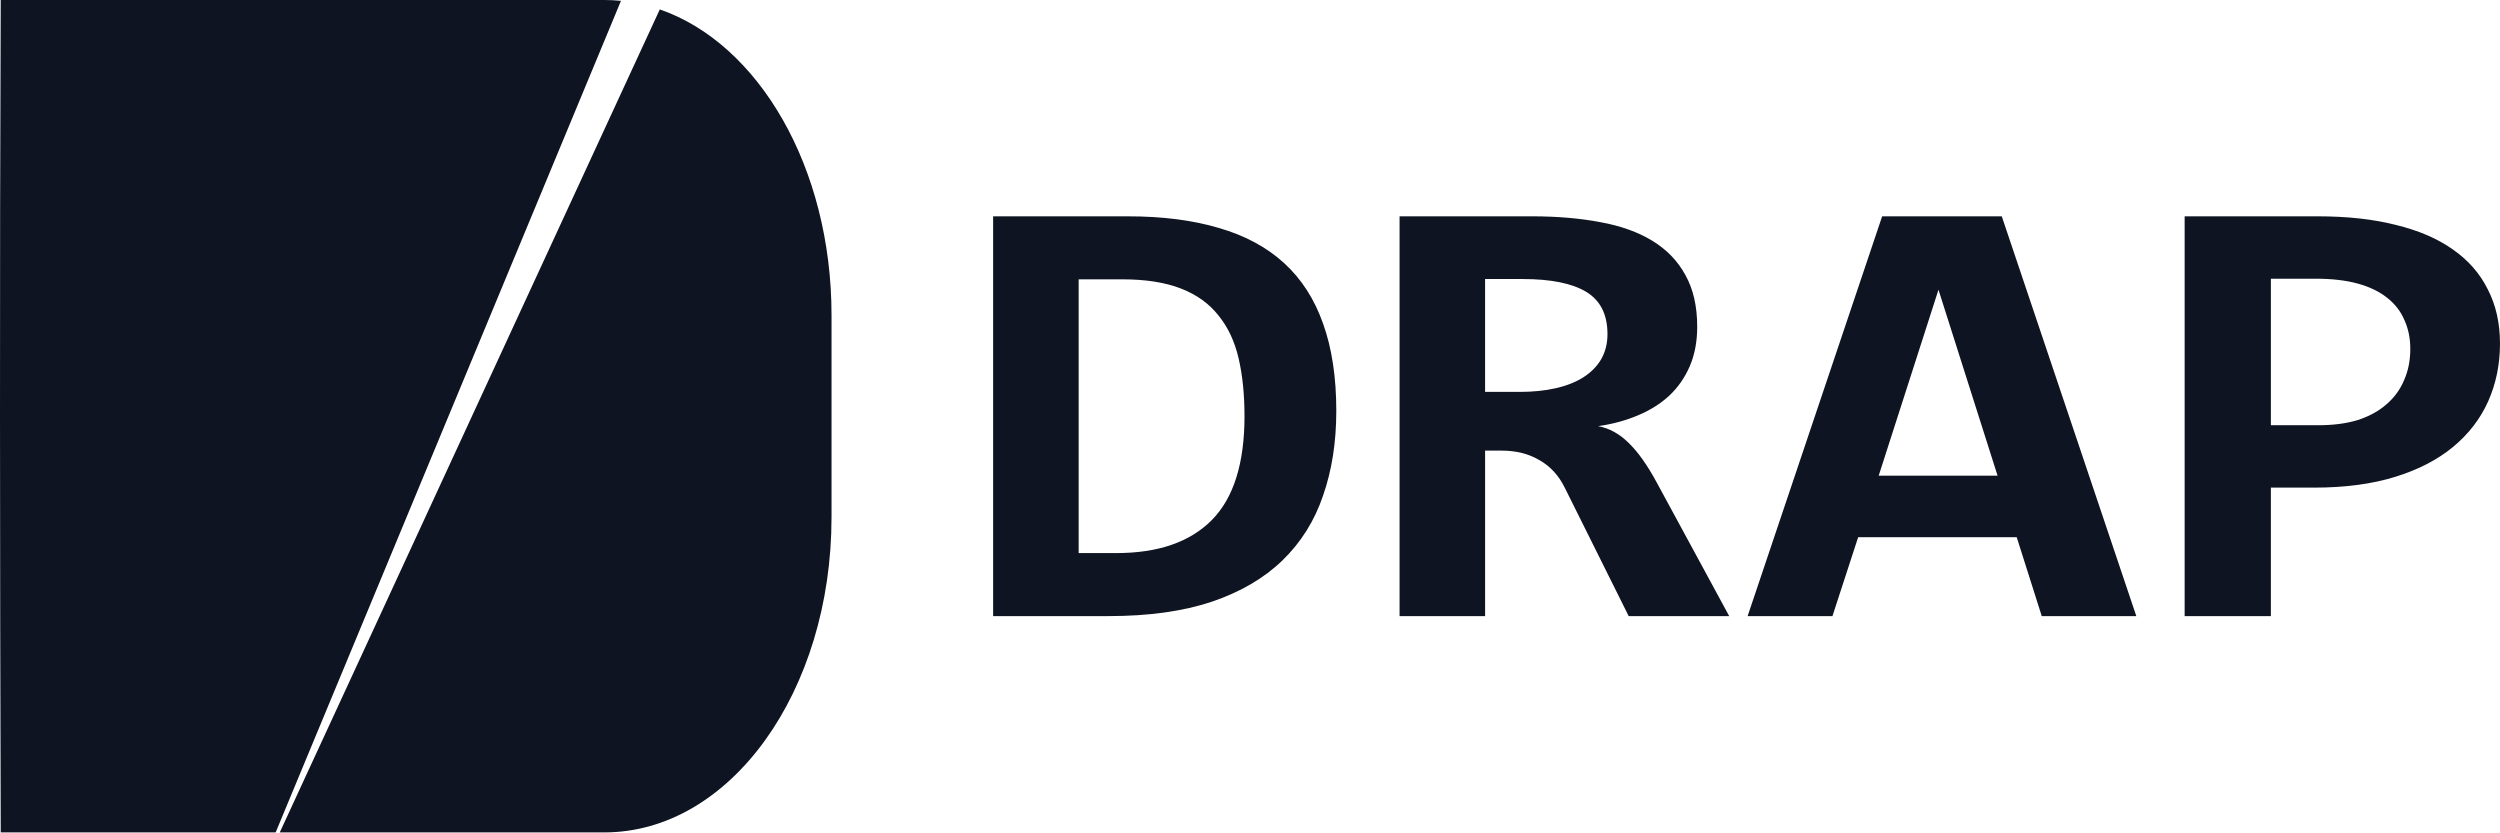
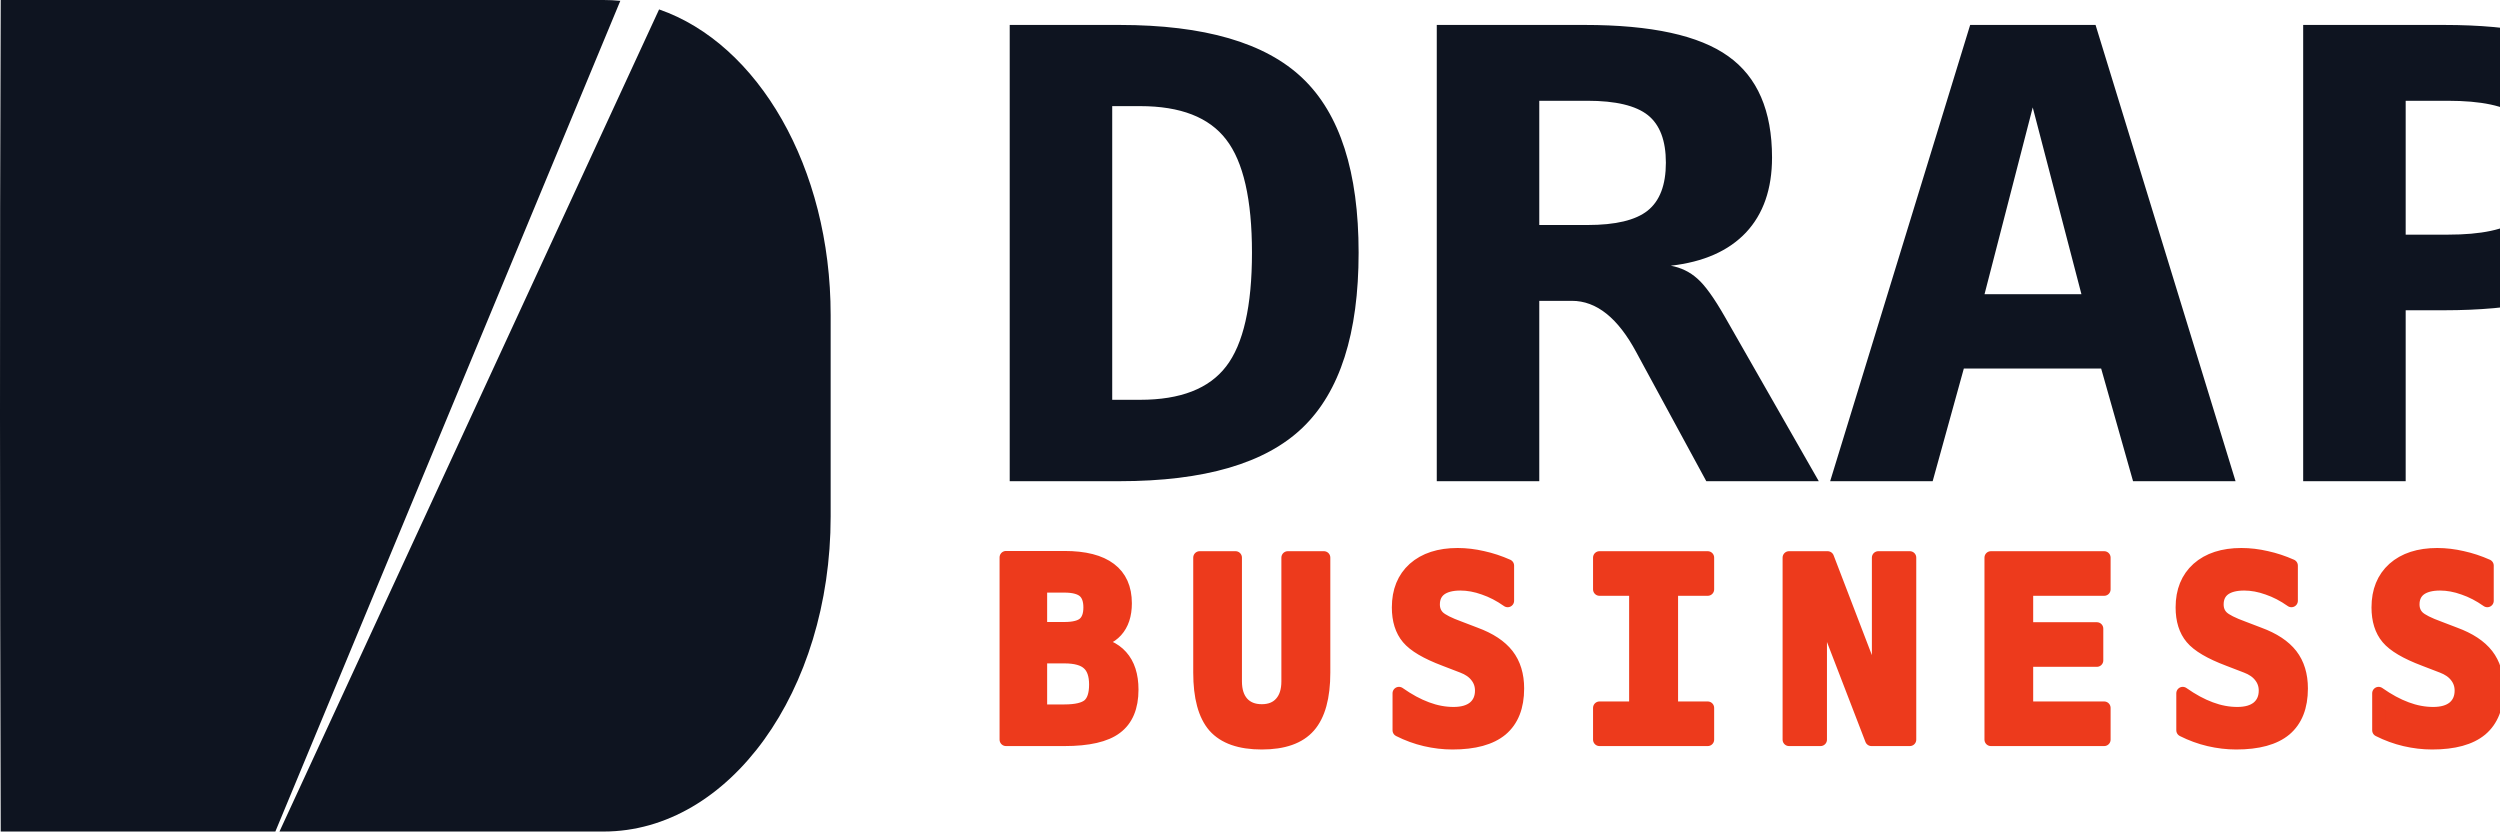
- <svg xmlns="http://www.w3.org/2000/svg" width="170.869mm" height="56.894mm" viewBox="0 0 170.869 56.894" version="1.1" id="svg1" xml:space="preserve">
-   <namedview id="namedview1" pagecolor="#ffffff" bordercolor="#000000" borderopacity="0.25" showguides="true" />
+ <svg xmlns="http://www.w3.org/2000/svg" width="171.05mm" height="56.894mm" viewBox="0 0 171.05 56.894" version="1.1" id="svg1" xml:space="preserve">
  <defs id="defs1" />
  <g id="layer1" transform="translate(-20.31388,-5.979997)">
-     <path d="M 65.409,6.624 39.435,62.874 h 22.175 c 8.607,0 15.537,-9.613 15.537,-21.553 V 27.532 c 0,-10.12 -4.979,-18.568 -11.737,-20.908 z" style="fill:#0E1421;fill-opacity:1;fill-rule:evenodd;stroke-width:0.205" id="path3" />
-     <path d="m 20.363,5.98 c -0.077,18.966 -0.054,37.928 0,56.894 H 39.154 L 62.756,6.037 c -0.378,-0.038 -0.761,-0.057 -1.146,-0.057 z" style="fill:#0E1421;fill-opacity:1;fill-rule:evenodd;stroke-width:0.205" id="path2" />
-     <path d="m 111.646,34.082 q 0,3.178 -0.903,5.77 -0.879,2.592 -2.78,4.432 -1.877,1.819 -4.824,2.822 -2.947,0.983 -7.058,0.983 H 88.192 V 20.765 h 9.196 q 3.565,0 6.226,0.794 2.685,0.774 4.468,2.404 1.782,1.631 2.662,4.139 0.903,2.509 0.903,5.979 z m -6.274,0.334 q 0,-2.216 -0.404,-3.951 -0.404,-1.735 -1.378,-2.927 -0.951,-1.213 -2.566,-1.84 -1.616,-0.627 -4.016,-0.627 h -2.97 v 18.711 h 2.566 q 4.301,0 6.535,-2.258 2.234,-2.258 2.234,-7.108 z m 26.259,13.673 -4.372,-8.781 q -0.618,-1.254 -1.735,-1.882 -1.093,-0.648 -2.59,-0.648 h -1.117 V 48.089 h -5.846 V 20.765 h 9.054 q 2.566,0 4.658,0.397 2.091,0.376 3.565,1.275 1.473,0.899 2.258,2.341 0.808,1.443 0.808,3.533 0,1.505 -0.499,2.676 -0.499,1.171 -1.402,2.028 -0.903,0.836 -2.162,1.359 -1.236,0.523 -2.709,0.732 1.141,0.209 2.091,1.15 0.951,0.92 1.901,2.676 l 4.967,9.157 z m -1.45,-19.275 q 0,-2.007 -1.45,-2.885 -1.45,-0.878 -4.349,-0.878 h -2.566 v 7.714 h 2.376 q 1.355,0 2.448,-0.251 1.117,-0.251 1.901,-0.753 0.784,-0.502 1.212,-1.233 0.428,-0.753 0.428,-1.714 z m 29.681,19.275 -1.711,-5.394 h -10.836 l -1.758,5.394 h -5.798 l 9.196,-27.324 h 8.175 l 9.196,27.324 z m -7.058,-22.307 -4.087,12.711 h 8.127 z m 38.378,3.679 q 0,2.132 -0.808,3.951 -0.808,1.798 -2.4,3.115 -1.592,1.317 -3.969,2.049 -2.376,0.732 -5.513,0.732 h -2.97 v 8.781 h -5.893 V 20.765 h 9.101 q 3.018,0 5.323,0.585 2.329,0.564 3.897,1.672 1.592,1.108 2.4,2.739 0.832,1.61 0.832,3.7 z m -6.131,0.355 q 0,-1.087 -0.404,-1.965 -0.38,-0.899 -1.188,-1.526 -0.784,-0.627 -1.996,-0.962 -1.212,-0.334 -2.875,-0.334 h -3.065 v 10.014 h 3.256 q 1.521,0 2.685,-0.355 1.164,-0.376 1.949,-1.066 0.808,-0.69 1.212,-1.652 0.428,-0.962 0.428,-2.153 z" id="text4-9-3" style="font-weight:bold;font-size:45.648px;font-family:Consolas;-inkscape-font-specification:'Consolas, Bold';fill:#0E1421;fill-opacity:1;stroke-width:0.888;stroke-linecap:round;stroke-linejoin:round" aria-label="DRAP" />
+     <path d="M 65.409,6.624 39.435,62.874 h 22.175 c 8.607,0 15.537,-9.613 15.537,-21.553 V 27.532 c 0,-10.12 -4.979,-18.568 -11.737,-20.908 z" style="fill:#0e1420;fill-opacity:1;fill-rule:evenodd;stroke-width:0.205" id="path3" />
+     <path d="m 20.363,5.98 c -0.077,18.966 -0.054,37.928 0,56.894 H 39.154 L 62.756,6.037 c -0.378,-0.038 -0.761,-0.057 -1.146,-0.057 z" style="fill:#0e1420;fill-opacity:1;fill-rule:evenodd;stroke-width:0.205" id="path2" />
+     <text xml:space="preserve" style="font-style:normal;font-variant:normal;font-weight:bold;font-stretch:normal;font-size:45.648px;font-family:Consolas;-inkscape-font-specification:'Consolas, Bold';font-variant-ligatures:normal;font-variant-caps:normal;font-variant-numeric:normal;font-variant-east-asian:normal;writing-mode:lr-tb;direction:ltr;fill:#0e1420;fill-opacity:1;stroke:none;stroke-width:0.888;stroke-linecap:round;stroke-linejoin:round;stroke-dasharray:none;stroke-opacity:1" x="80.803" y="41.476" id="text4-9-3" transform="scale(1.066151,0.9379537)">
+       <tspan id="tspan4-7-8" style="font-style:normal;font-variant:normal;font-weight:bold;font-stretch:normal;font-size:45.648px;font-family:Consolas;-inkscape-font-specification:'Consolas, Bold';font-variant-ligatures:normal;font-variant-caps:normal;font-variant-numeric:normal;font-variant-east-asian:normal;fill:#0e1420;fill-opacity:1;stroke:none;stroke-width:0.888" x="80.803" y="41.476">DRAP</tspan>
+     </text>
+     <text xml:space="preserve" style="font-style:normal;font-variant:normal;font-weight:bold;font-stretch:normal;font-size:17.076px;line-height:0;font-family:Monospace;-inkscape-font-specification:'Monospace, Bold';font-variant-ligatures:normal;font-variant-caps:normal;font-variant-numeric:normal;font-variant-east-asian:normal;letter-spacing:3.125px;writing-mode:lr-tb;direction:ltr;fill:#ed3a1c;fill-opacity:1;stroke:#ed3a1c;stroke-width:0.88;stroke-linecap:round;stroke-linejoin:round;stroke-dasharray:none;stroke-opacity:1" x="88.098" y="56.586" id="text5-9-4-8">
+       <tspan style="font-style:normal;font-variant:normal;font-weight:bold;font-stretch:normal;font-size:17.076px;line-height:0;font-family:Monospace;-inkscape-font-specification:'Monospace, Bold';font-variant-ligatures:normal;font-variant-caps:normal;font-variant-numeric:normal;font-variant-east-asian:normal;letter-spacing:3.125px;writing-mode:lr-tb;fill:#ed3a1c;fill-opacity:1;stroke:#ed3a1c;stroke-width:0.88;stroke-dasharray:none;stroke-opacity:1" x="88.098" y="56.586" id="tspan14-8">BUSINESS</tspan>
+     </text>
    <text xml:space="preserve" style="font-weight:bold;font-size:3.881px;line-height:0;font-family:Monospace;-inkscape-font-specification:'Monospace, Bold';letter-spacing:13.229px;writing-mode:lr-tb;direction:ltr;fill:#00ff3a;fill-opacity:1;stroke:#c9a961;stroke-width:0.2;stroke-linecap:round;stroke-linejoin:round" x="110.944" y="68.849" id="text1">
      <tspan id="tspan1" style="stroke-width:0.2" x="110.944" y="68.849" />
    </text>
  </g>
  <g id="layer2" transform="translate(-20.31388,-5.979997)" />
</svg>
